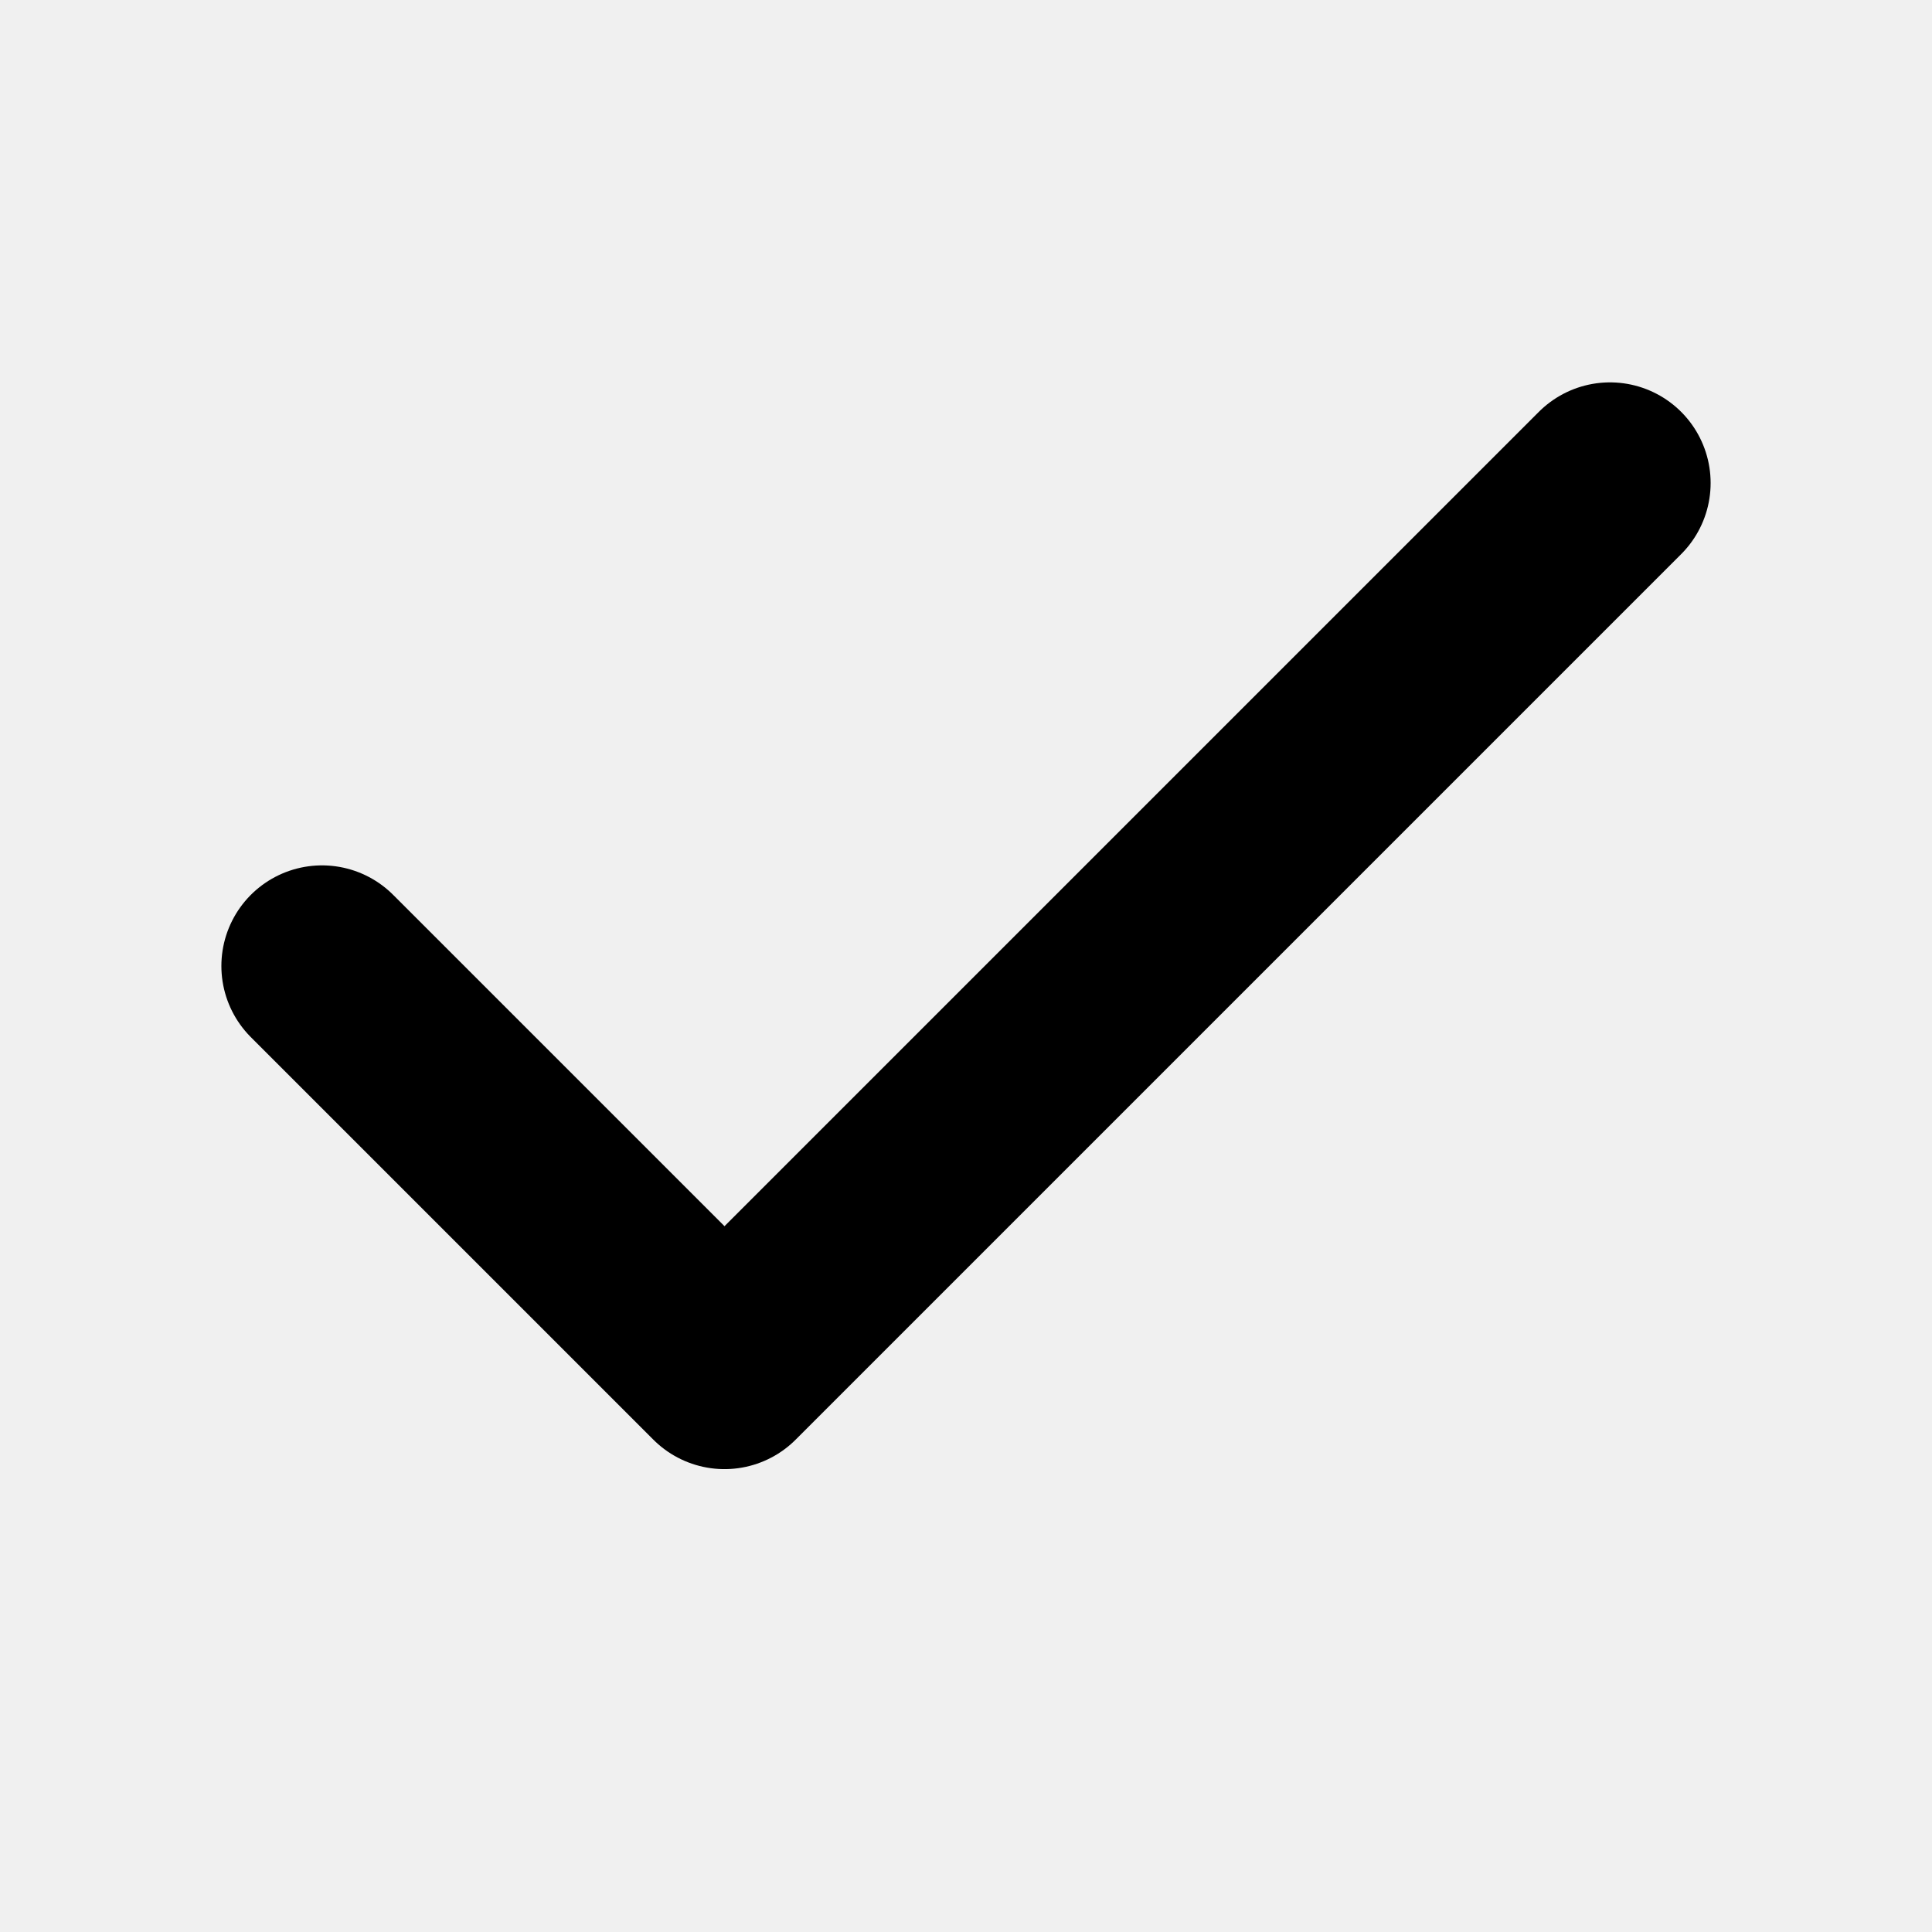
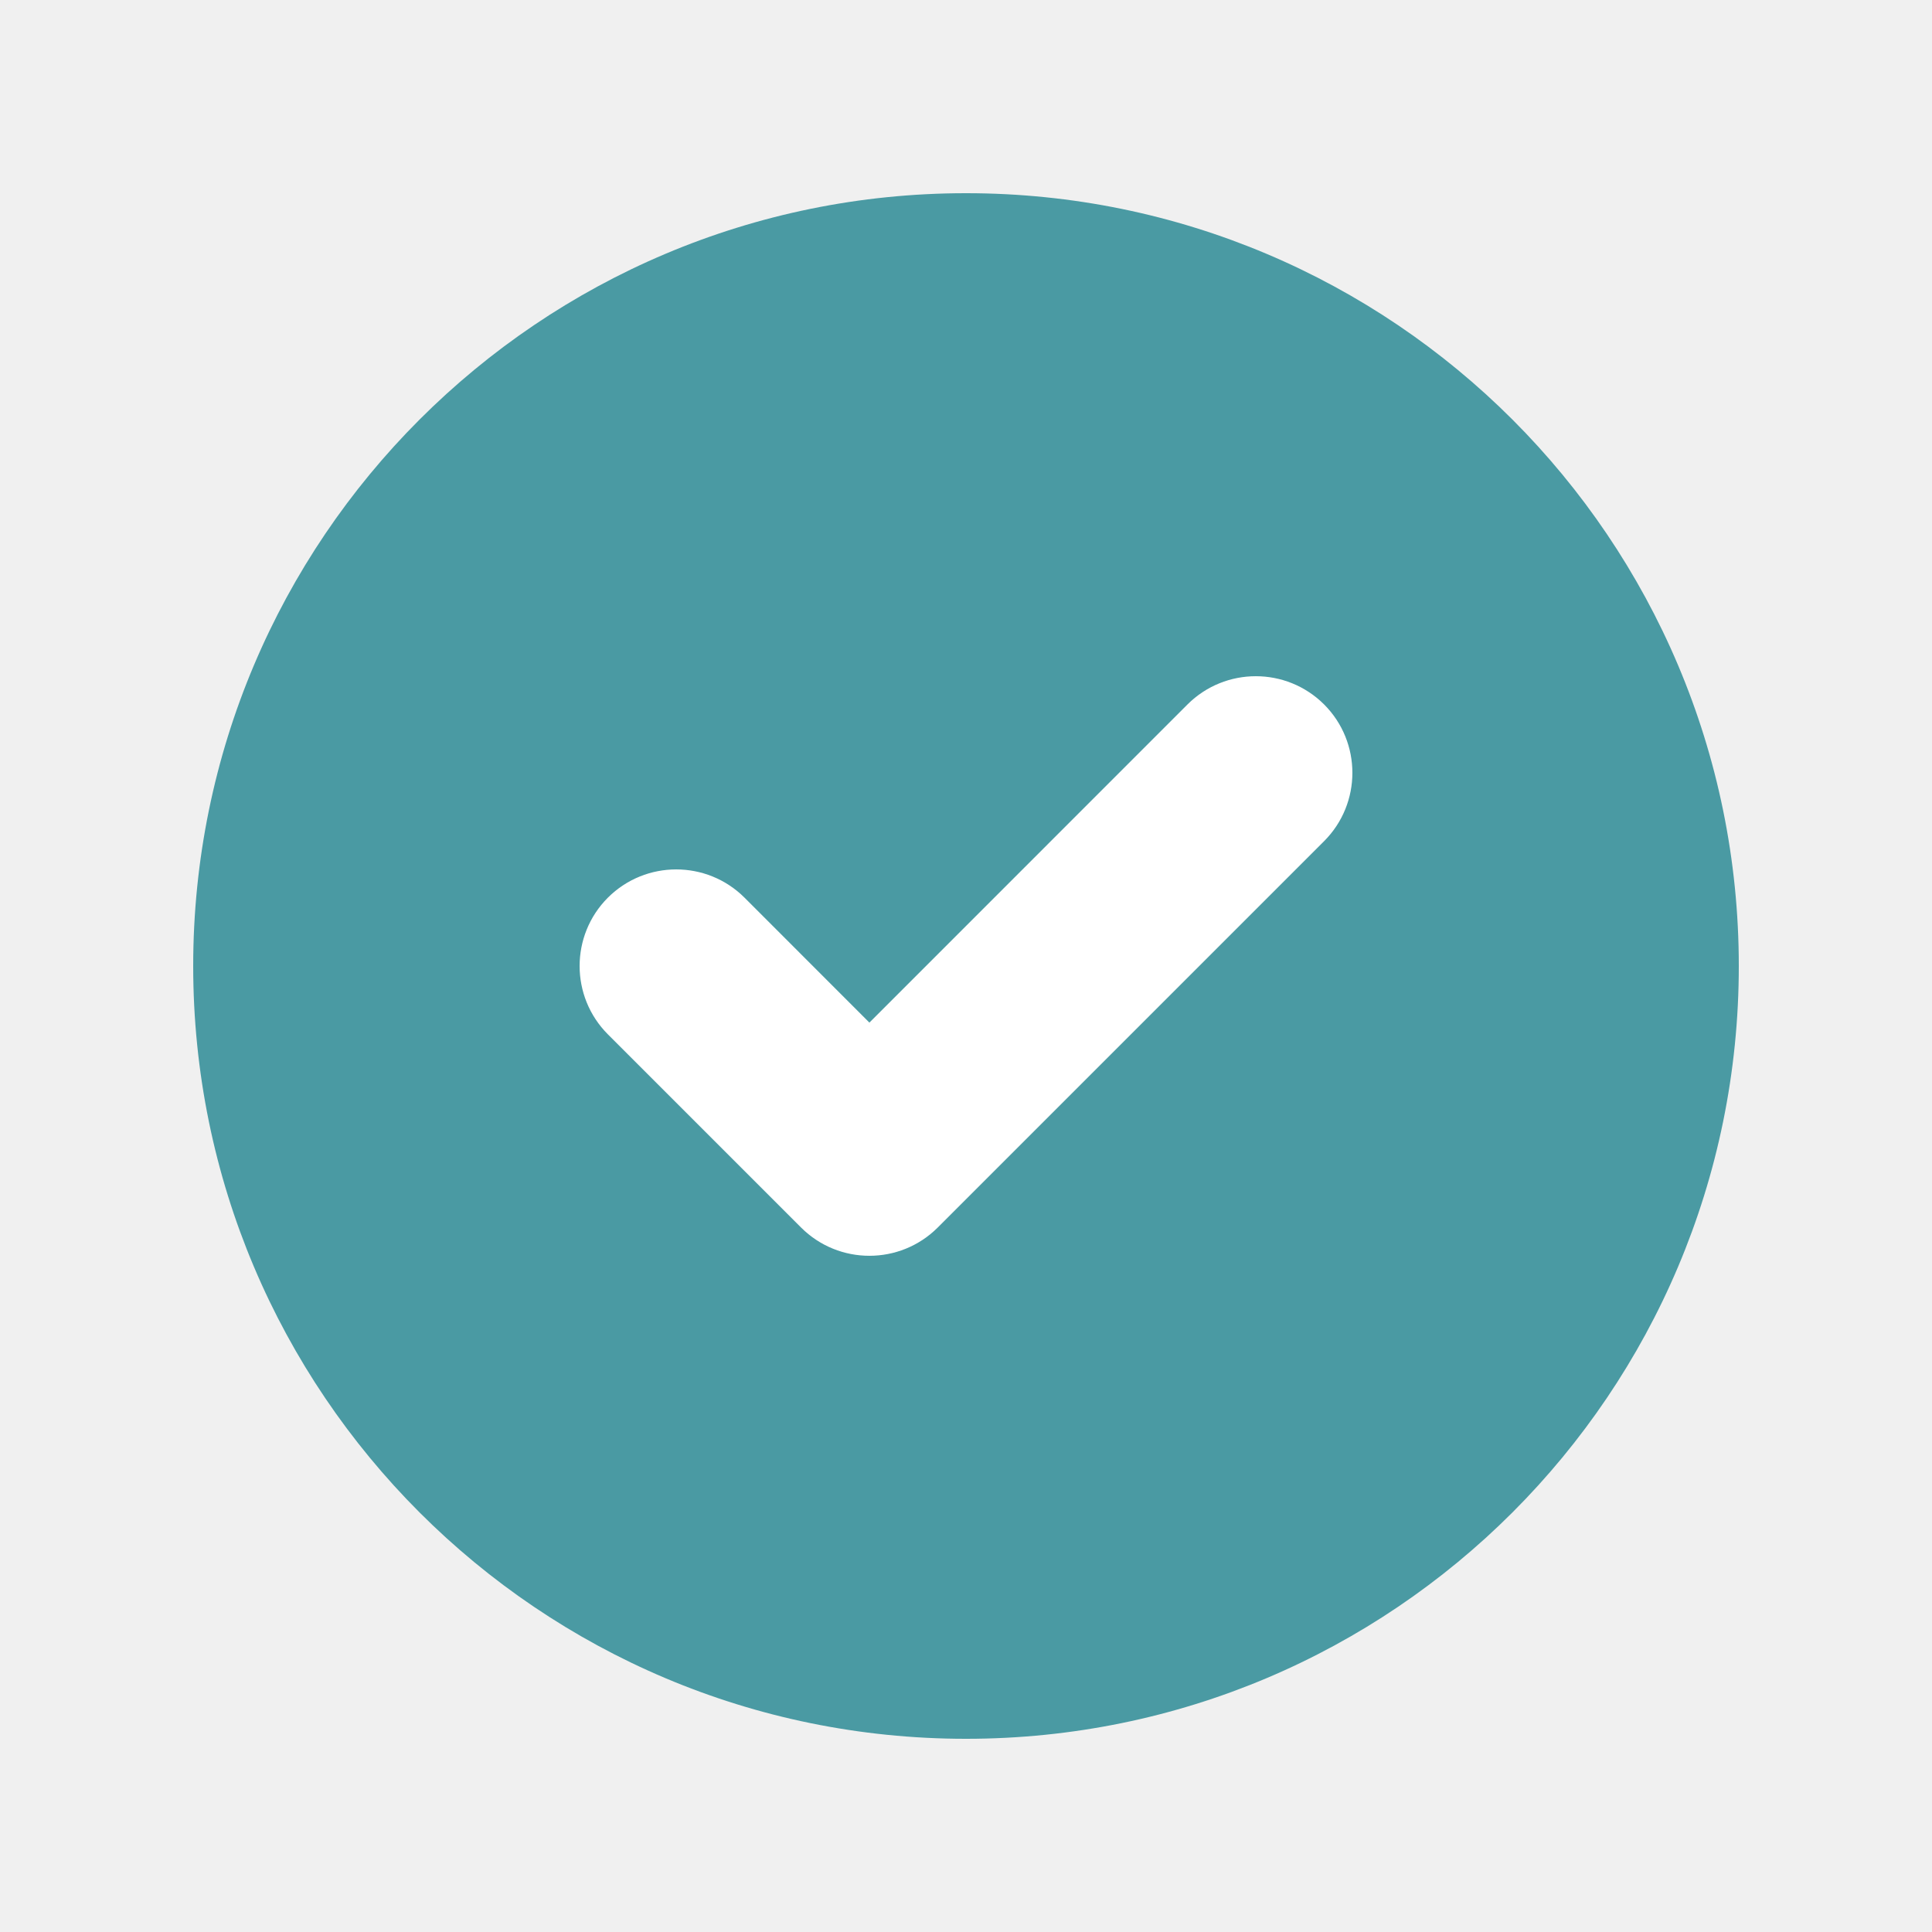
- <svg xmlns="http://www.w3.org/2000/svg" viewBox="0 0 24 24" fill="none" stroke="currentColor" stroke-width="2.5" stroke-linecap="round" stroke-linejoin="round">
-   <polyline points="20 6 9 17 4 12" />
+ <svg xmlns="http://www.w3.org/2000/svg" width="30" height="30" viewBox="0 0 30 30" fill="none" version="1.1" id="svg6">
+   <defs id="defs10" />
+   <circle cx="15" cy="15" r="9" fill="black" id="circle2" style="fill:#ffffff;fill-opacity:1" />
+   <path fill-rule="evenodd" clip-rule="evenodd" d="M15 27C21.627 27 27 21.627 27 15C27 8.373 21.627 3 15 3C8.373 3 3 8.373 3 15C3 21.627 8.373 27 15 27ZM20.561 13.061C21.146 12.475 21.146 11.525 20.561 10.939C19.975 10.354 19.025 10.354 18.439 10.939L13.5 15.879L11.561 13.939C10.975 13.354 10.025 13.354 9.439 13.939C8.854 14.525 8.854 15.475 9.439 16.061L12.439 19.061C13.025 19.646 13.975 19.646 14.561 19.061L20.561 13.061Z" fill="#BFF747" id="path4" style="fill:#4a9aa3;fill-opacity:1" />
</svg>
